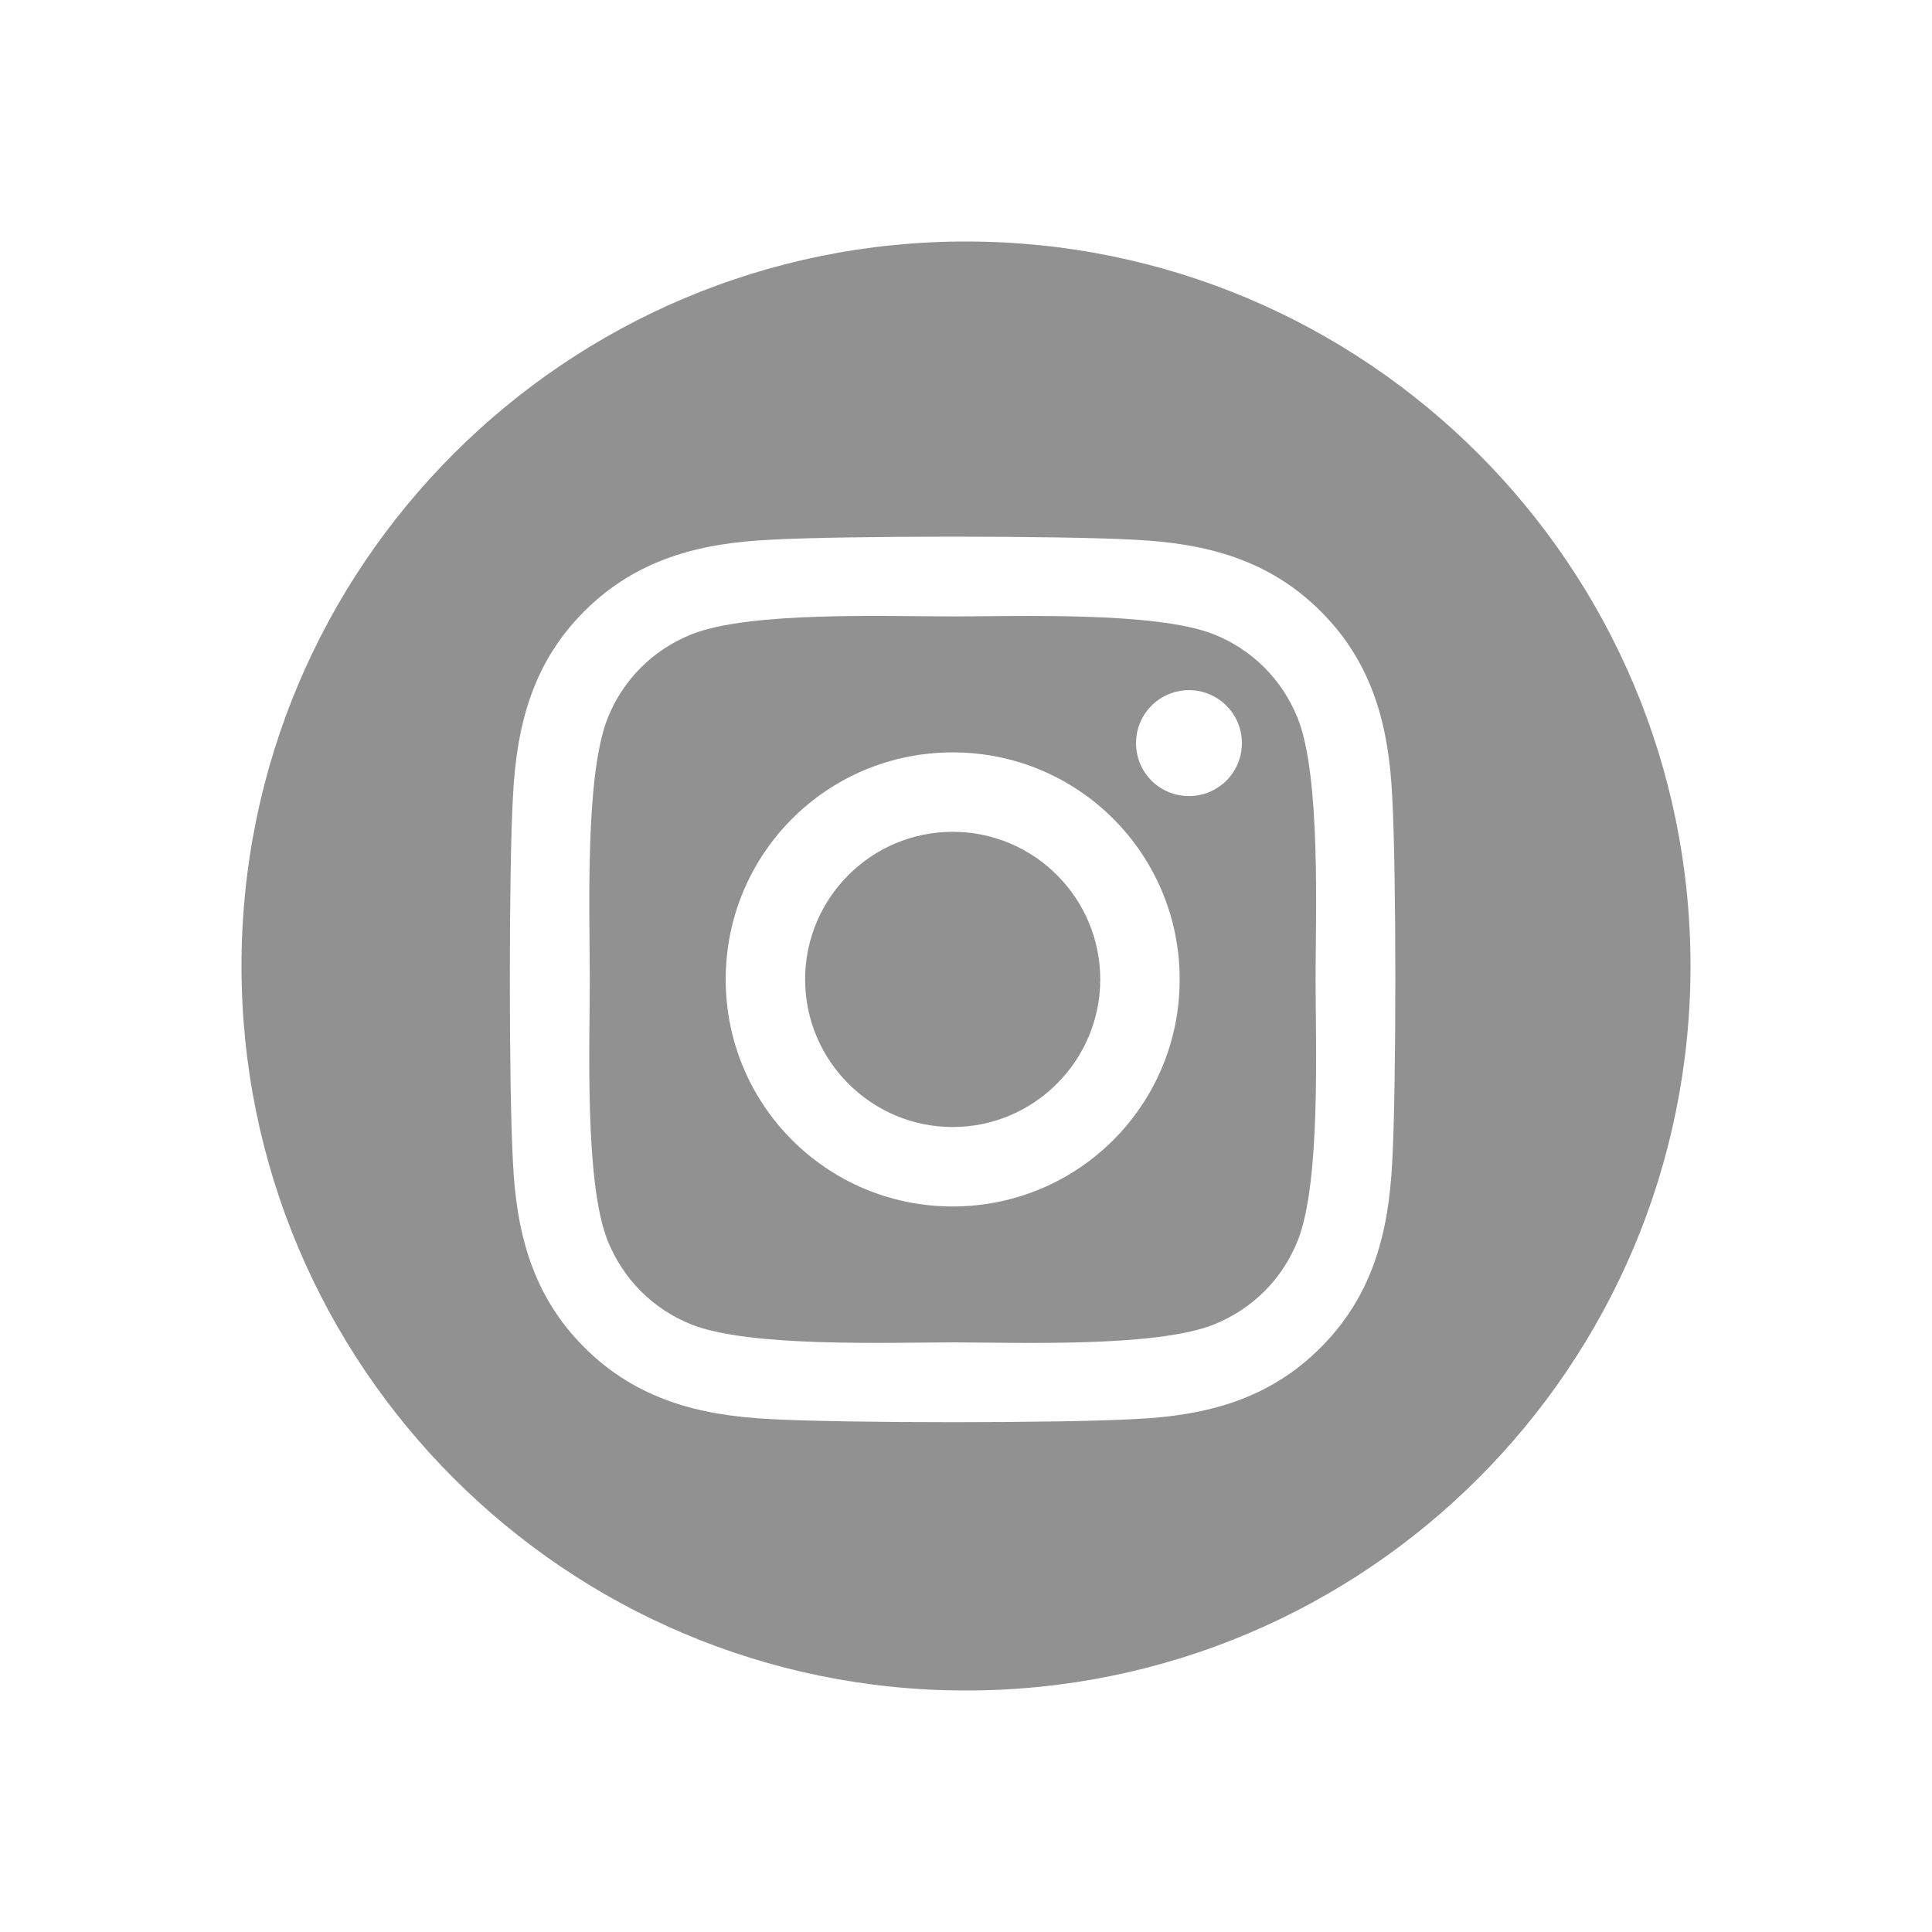
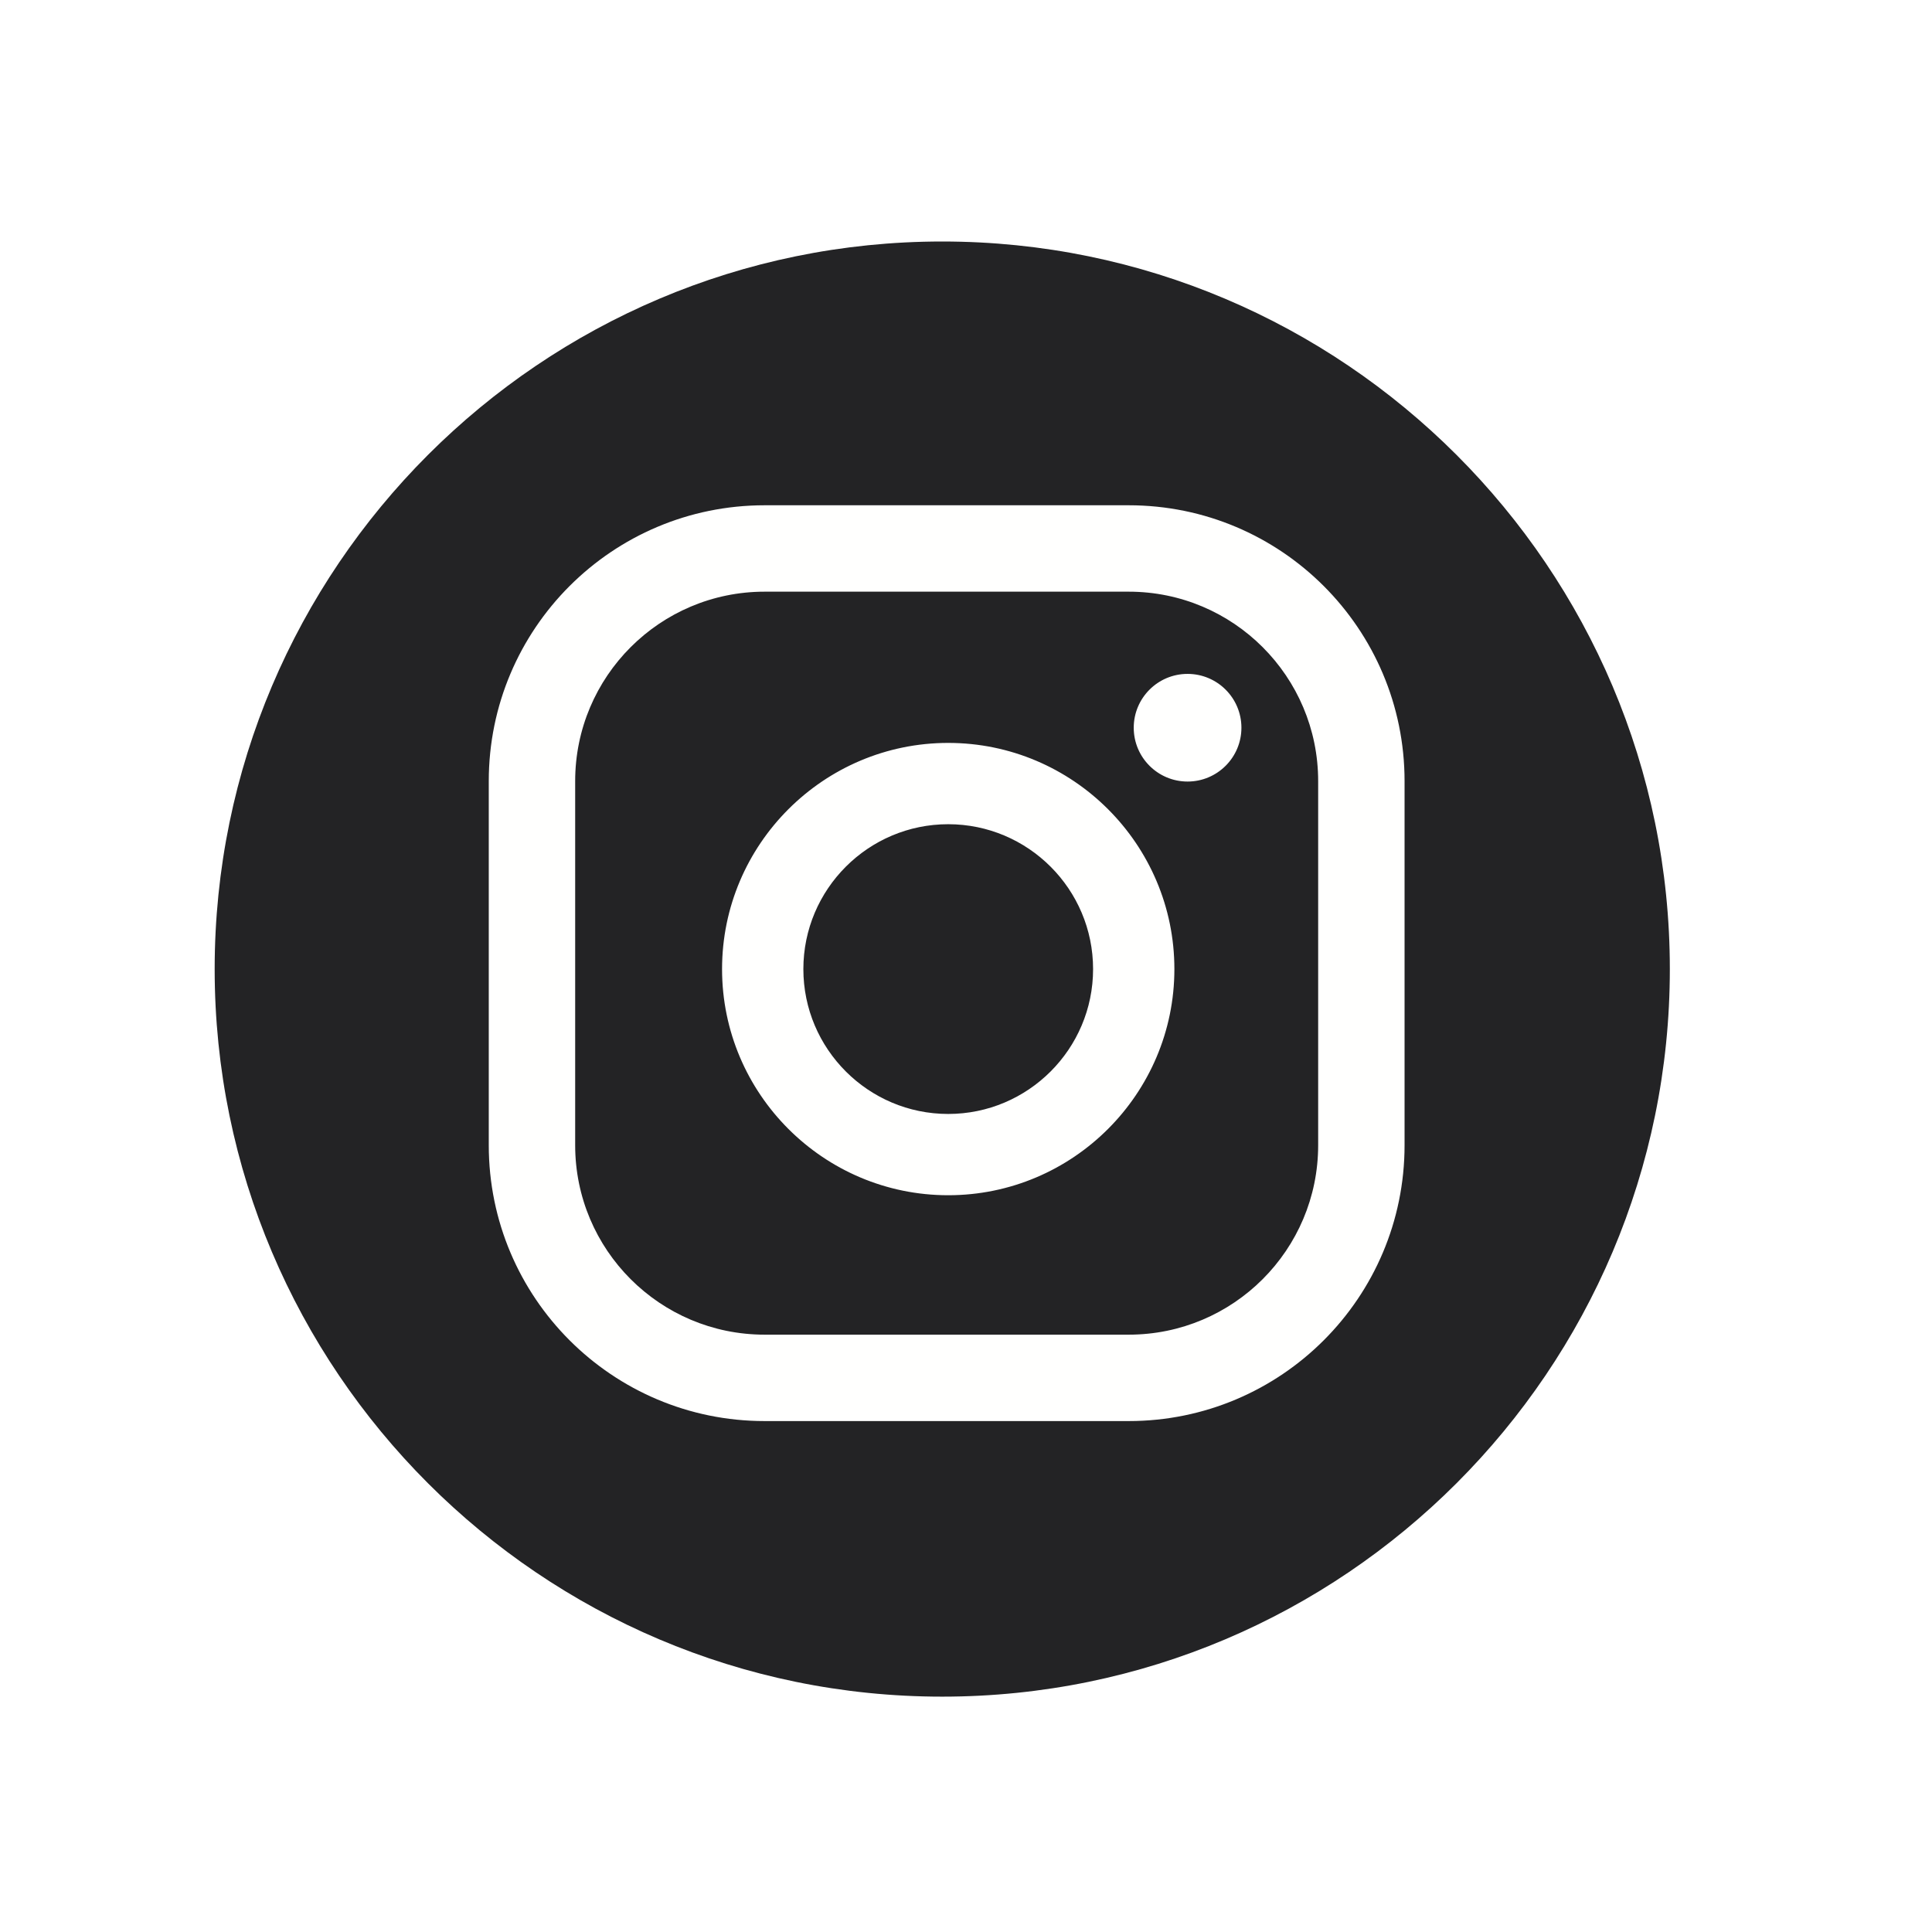
<svg xmlns="http://www.w3.org/2000/svg" width="72px" height="72px" viewBox="0 0 72 72" version="1.1">
-   <g id="Artboard" stroke="none" stroke-width="1" fill="none" fill-rule="evenodd">
-     <path d="M36,9 C50.912,9 63,21.088 63,36 C63,50.912 50.912,63 36,63 C21.088,63 9,50.912 9,36 C9,21.088 21.088,9 36,9 Z M28.694,20.116 C26.058,20.241 23.717,20.845 21.781,22.774 C19.845,24.704 19.248,27.045 19.116,29.689 C18.961,32.413 18.961,40.579 19.116,43.304 C19.241,45.948 19.845,48.289 21.781,50.218 C23.717,52.148 26.051,52.751 28.694,52.884 C31.418,53.039 39.582,53.039 42.306,52.884 C44.949,52.759 47.29,52.155 49.219,50.218 C51.148,48.289 51.752,45.948 51.884,43.304 C52.039,40.579 52.039,32.421 51.884,29.696 C51.759,27.052 51.155,24.711 49.219,22.782 C47.29,20.852 44.949,20.249 42.306,20.116 C39.582,19.961 31.418,19.961 28.694,20.116 Z M35.504,22.973 C37.904,22.973 43.064,22.782 45.229,23.636 C46.672,24.21 47.783,25.322 48.365,26.773 C49.226,28.945 49.028,34.099 49.028,36.5 C49.028,38.901 49.226,44.062 48.365,46.227 C47.791,47.671 46.679,48.782 45.229,49.364 C43.057,50.226 37.904,50.027 35.504,50.027 C33.104,50.027 27.943,50.218 25.779,49.364 C24.336,48.79 23.224,47.678 22.642,46.227 C21.781,44.055 21.98,38.901 21.98,36.5 C21.98,34.099 21.788,28.938 22.642,26.773 C23.217,25.329 24.328,24.218 25.779,23.636 C27.95,22.774 33.104,22.973 35.504,22.973 Z M35.504,28.039 C30.821,28.039 27.045,31.817 27.045,36.5 C27.045,41.183 30.821,44.961 35.504,44.961 C40.186,44.961 43.963,41.183 43.963,36.5 C43.963,31.817 40.186,28.039 35.504,28.039 Z M35.504,30.999 C38.537,30.999 41.003,33.466 41.003,36.5 C41.003,39.534 38.529,42.001 35.504,42.001 C32.478,42.001 30.004,39.534 30.004,36.5 C30.004,33.466 32.471,30.999 35.504,30.999 Z M44.309,25.72 C43.219,25.72 42.336,26.603 42.336,27.693 C42.336,28.783 43.212,29.667 44.309,29.667 C45.398,29.667 46.282,28.79 46.282,27.693 C46.282,26.603 45.398,25.72 44.309,25.72 Z" id="Combined-Shape" fill="#919191" />
+   <g id="Artboard-Copy" stroke="none" stroke-width="1" fill="none" fill-rule="evenodd">
+     <g id="Group-2-Copy" transform="translate(8, 9)">
+       <path d="M50.844,26.885 C50.844,40.001 40.211,50.635 27.094,50.635 C13.978,50.635 3.344,40.001 3.344,26.885 C3.344,13.768 13.978,3.135 27.094,3.135 C40.211,3.135 50.844,13.768 50.844,26.885" id="Fill-75" fill="#FFFFFE" />
+       <path d="M41.124,33.679 C41.124,37.578 37.963,40.739 34.064,40.739 L20.495,40.739 C16.596,40.739 13.435,37.578 13.435,33.679 L13.435,20.11 C13.435,16.211 16.596,13.05 20.495,13.05 L34.064,13.05 C37.963,13.05 41.124,16.211 41.124,20.11 L41.124,33.679 Z M44.344,20.11 C44.344,14.432 39.741,9.83 34.064,9.83 L20.495,9.83 C14.817,9.83 10.215,14.432 10.215,20.11 L10.215,33.679 C10.215,39.356 14.817,43.959 20.495,43.959 L34.064,43.959 C39.741,43.959 44.344,39.356 44.344,33.679 L44.344,20.11 Z M27.337,32.514 C24.36,32.514 21.939,30.092 21.939,27.115 C21.939,24.138 24.36,21.716 27.337,21.716 C30.315,21.716 32.736,24.138 32.736,27.115 C32.736,30.092 30.315,32.514 27.337,32.514 Z M27.337,18.686 C22.691,18.686 18.909,22.467 18.909,27.115 C18.909,31.762 22.691,35.543 27.337,35.543 C31.984,35.543 35.766,31.762 35.766,27.115 C35.766,22.467 31.984,18.686 27.337,18.686 Z M36.257,16.114 C35.15,16.114 34.251,17.012 34.251,18.12 C34.251,19.228 35.15,20.126 36.257,20.126 C37.365,20.126 38.264,19.228 38.264,18.12 C38.264,17.012 37.365,16.114 36.257,16.114 Z M27.114,54.229 C12.164,54.229 0,42.065 0,27.115 C0,12.164 12.164,-2.84217094e-13 27.114,-2.84217094e-13 C42.066,-2.84217094e-13 54.23,12.164 54.23,27.115 C54.23,42.065 42.066,54.229 27.114,54.229 L27.114,54.229 Z" id="Fill-76" fill="#232325" />
+     </g>
  </g>
</svg>
